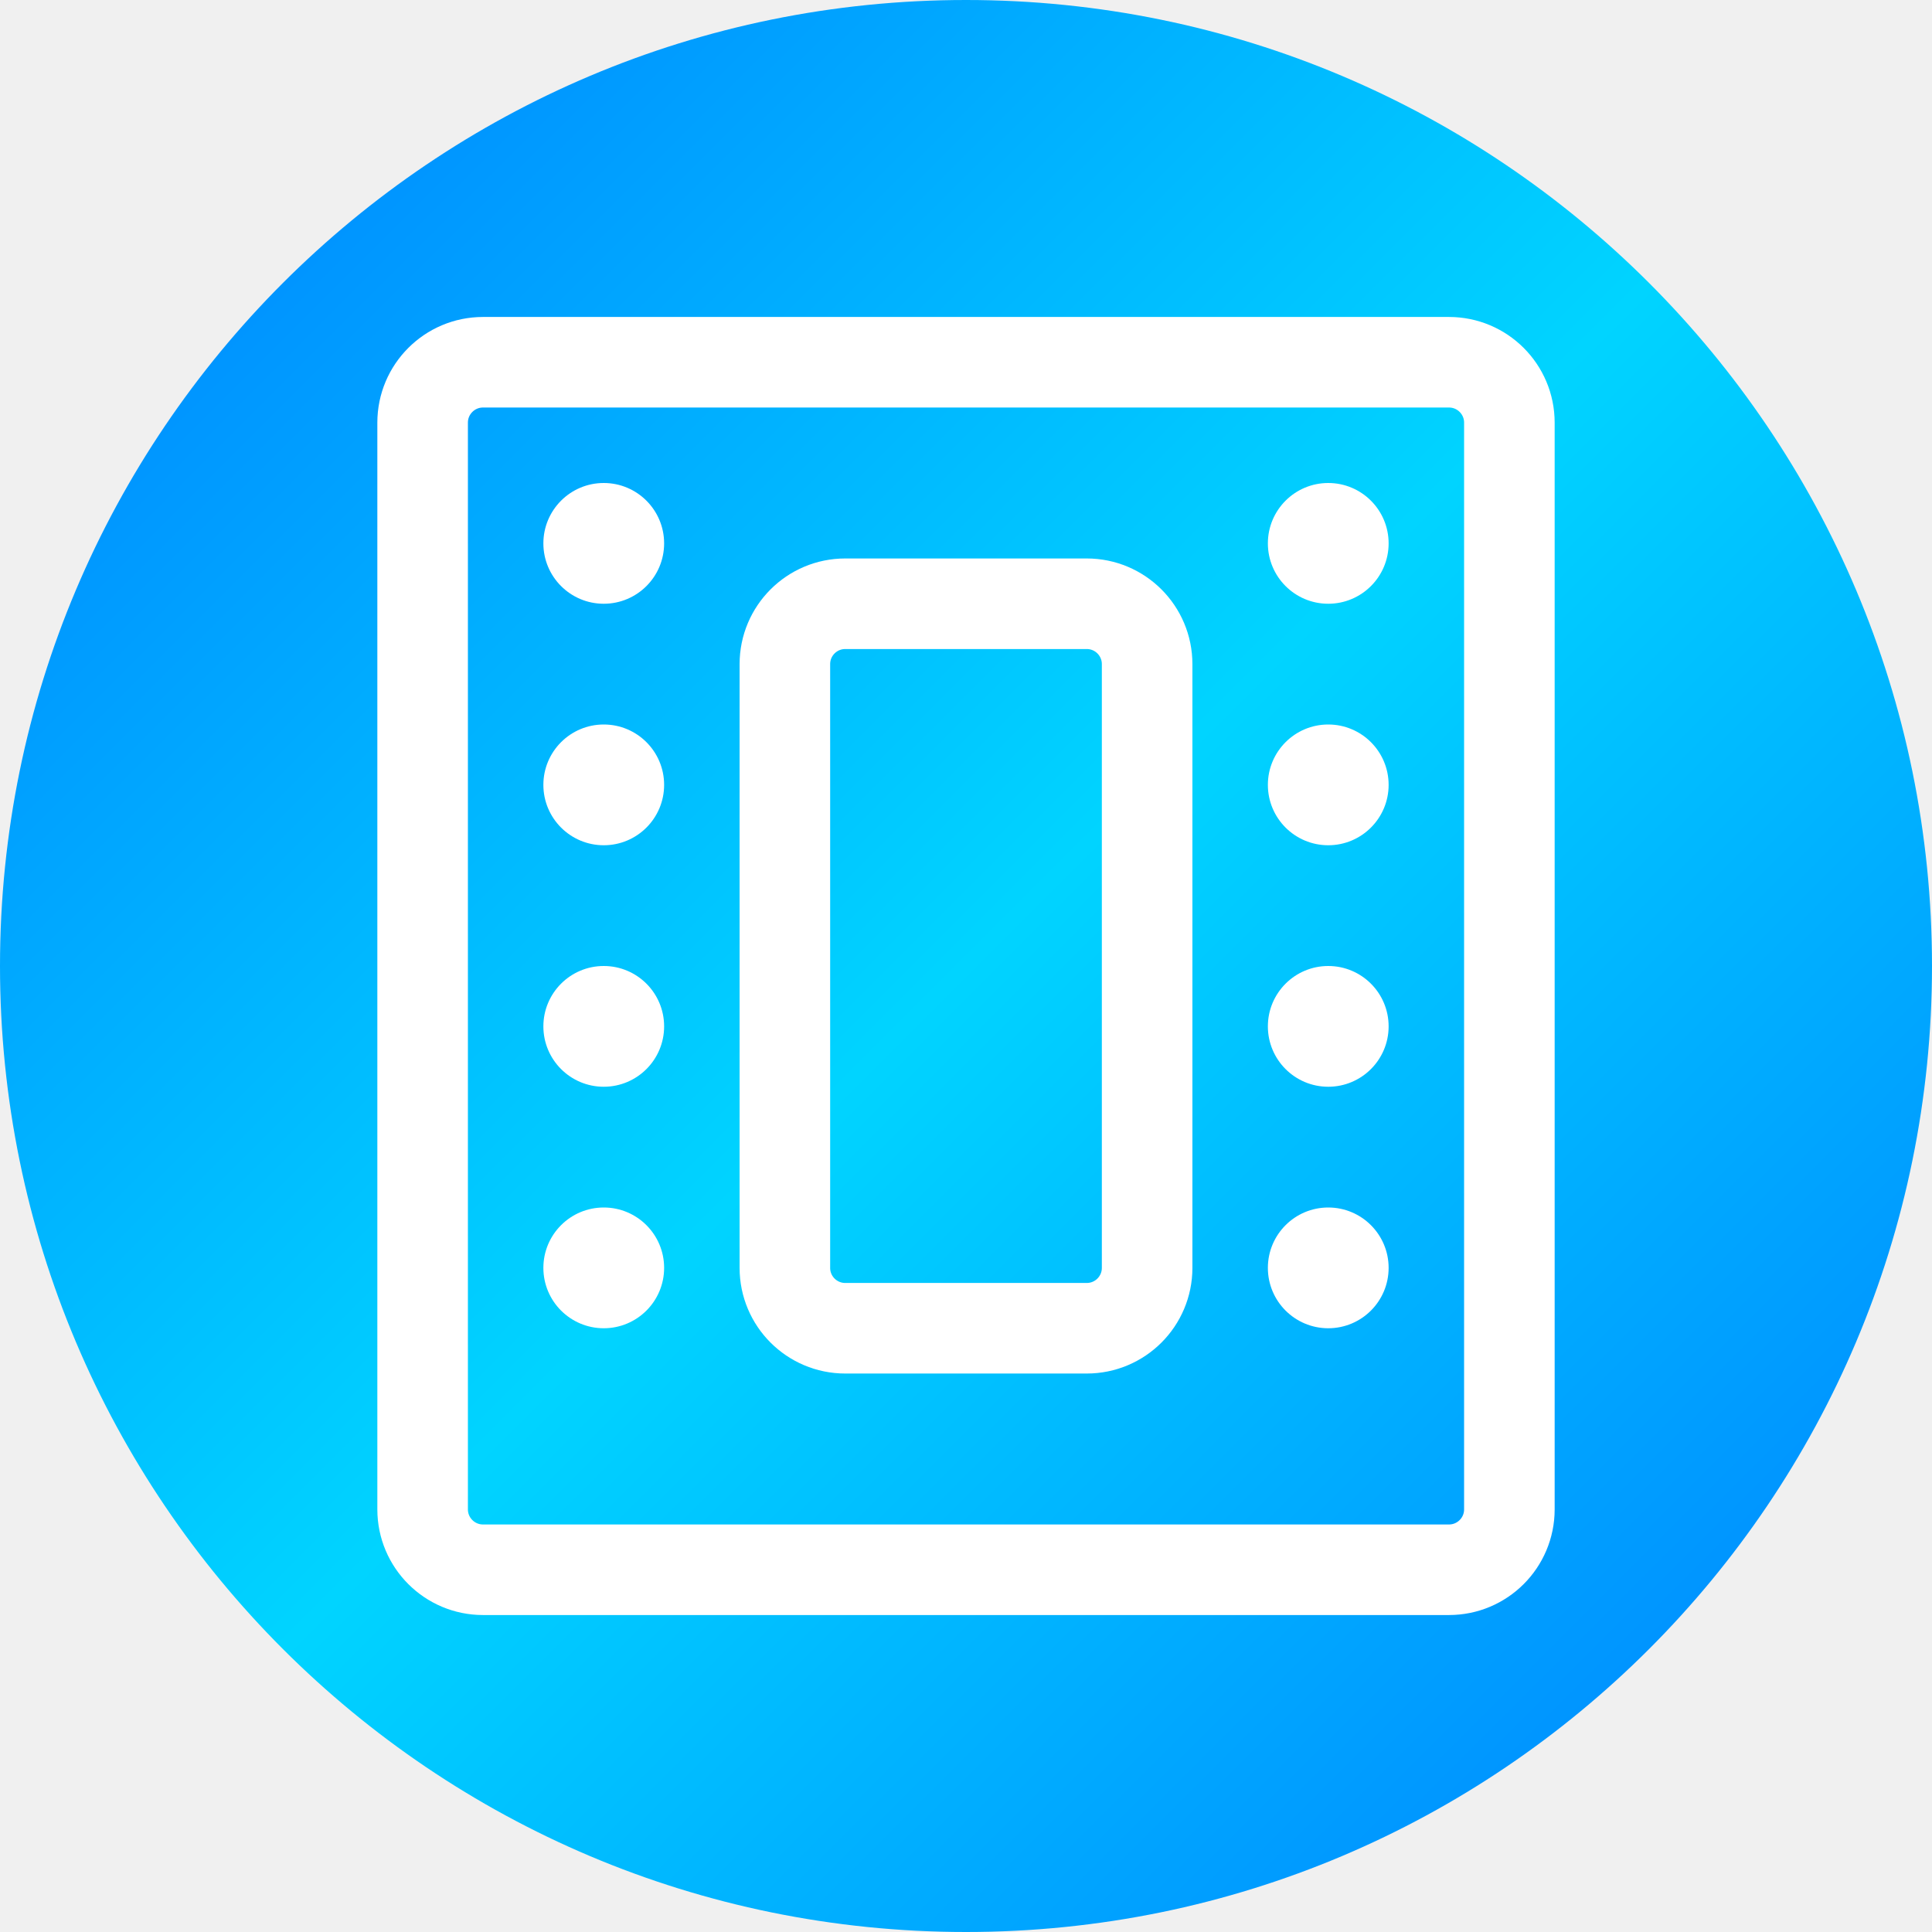
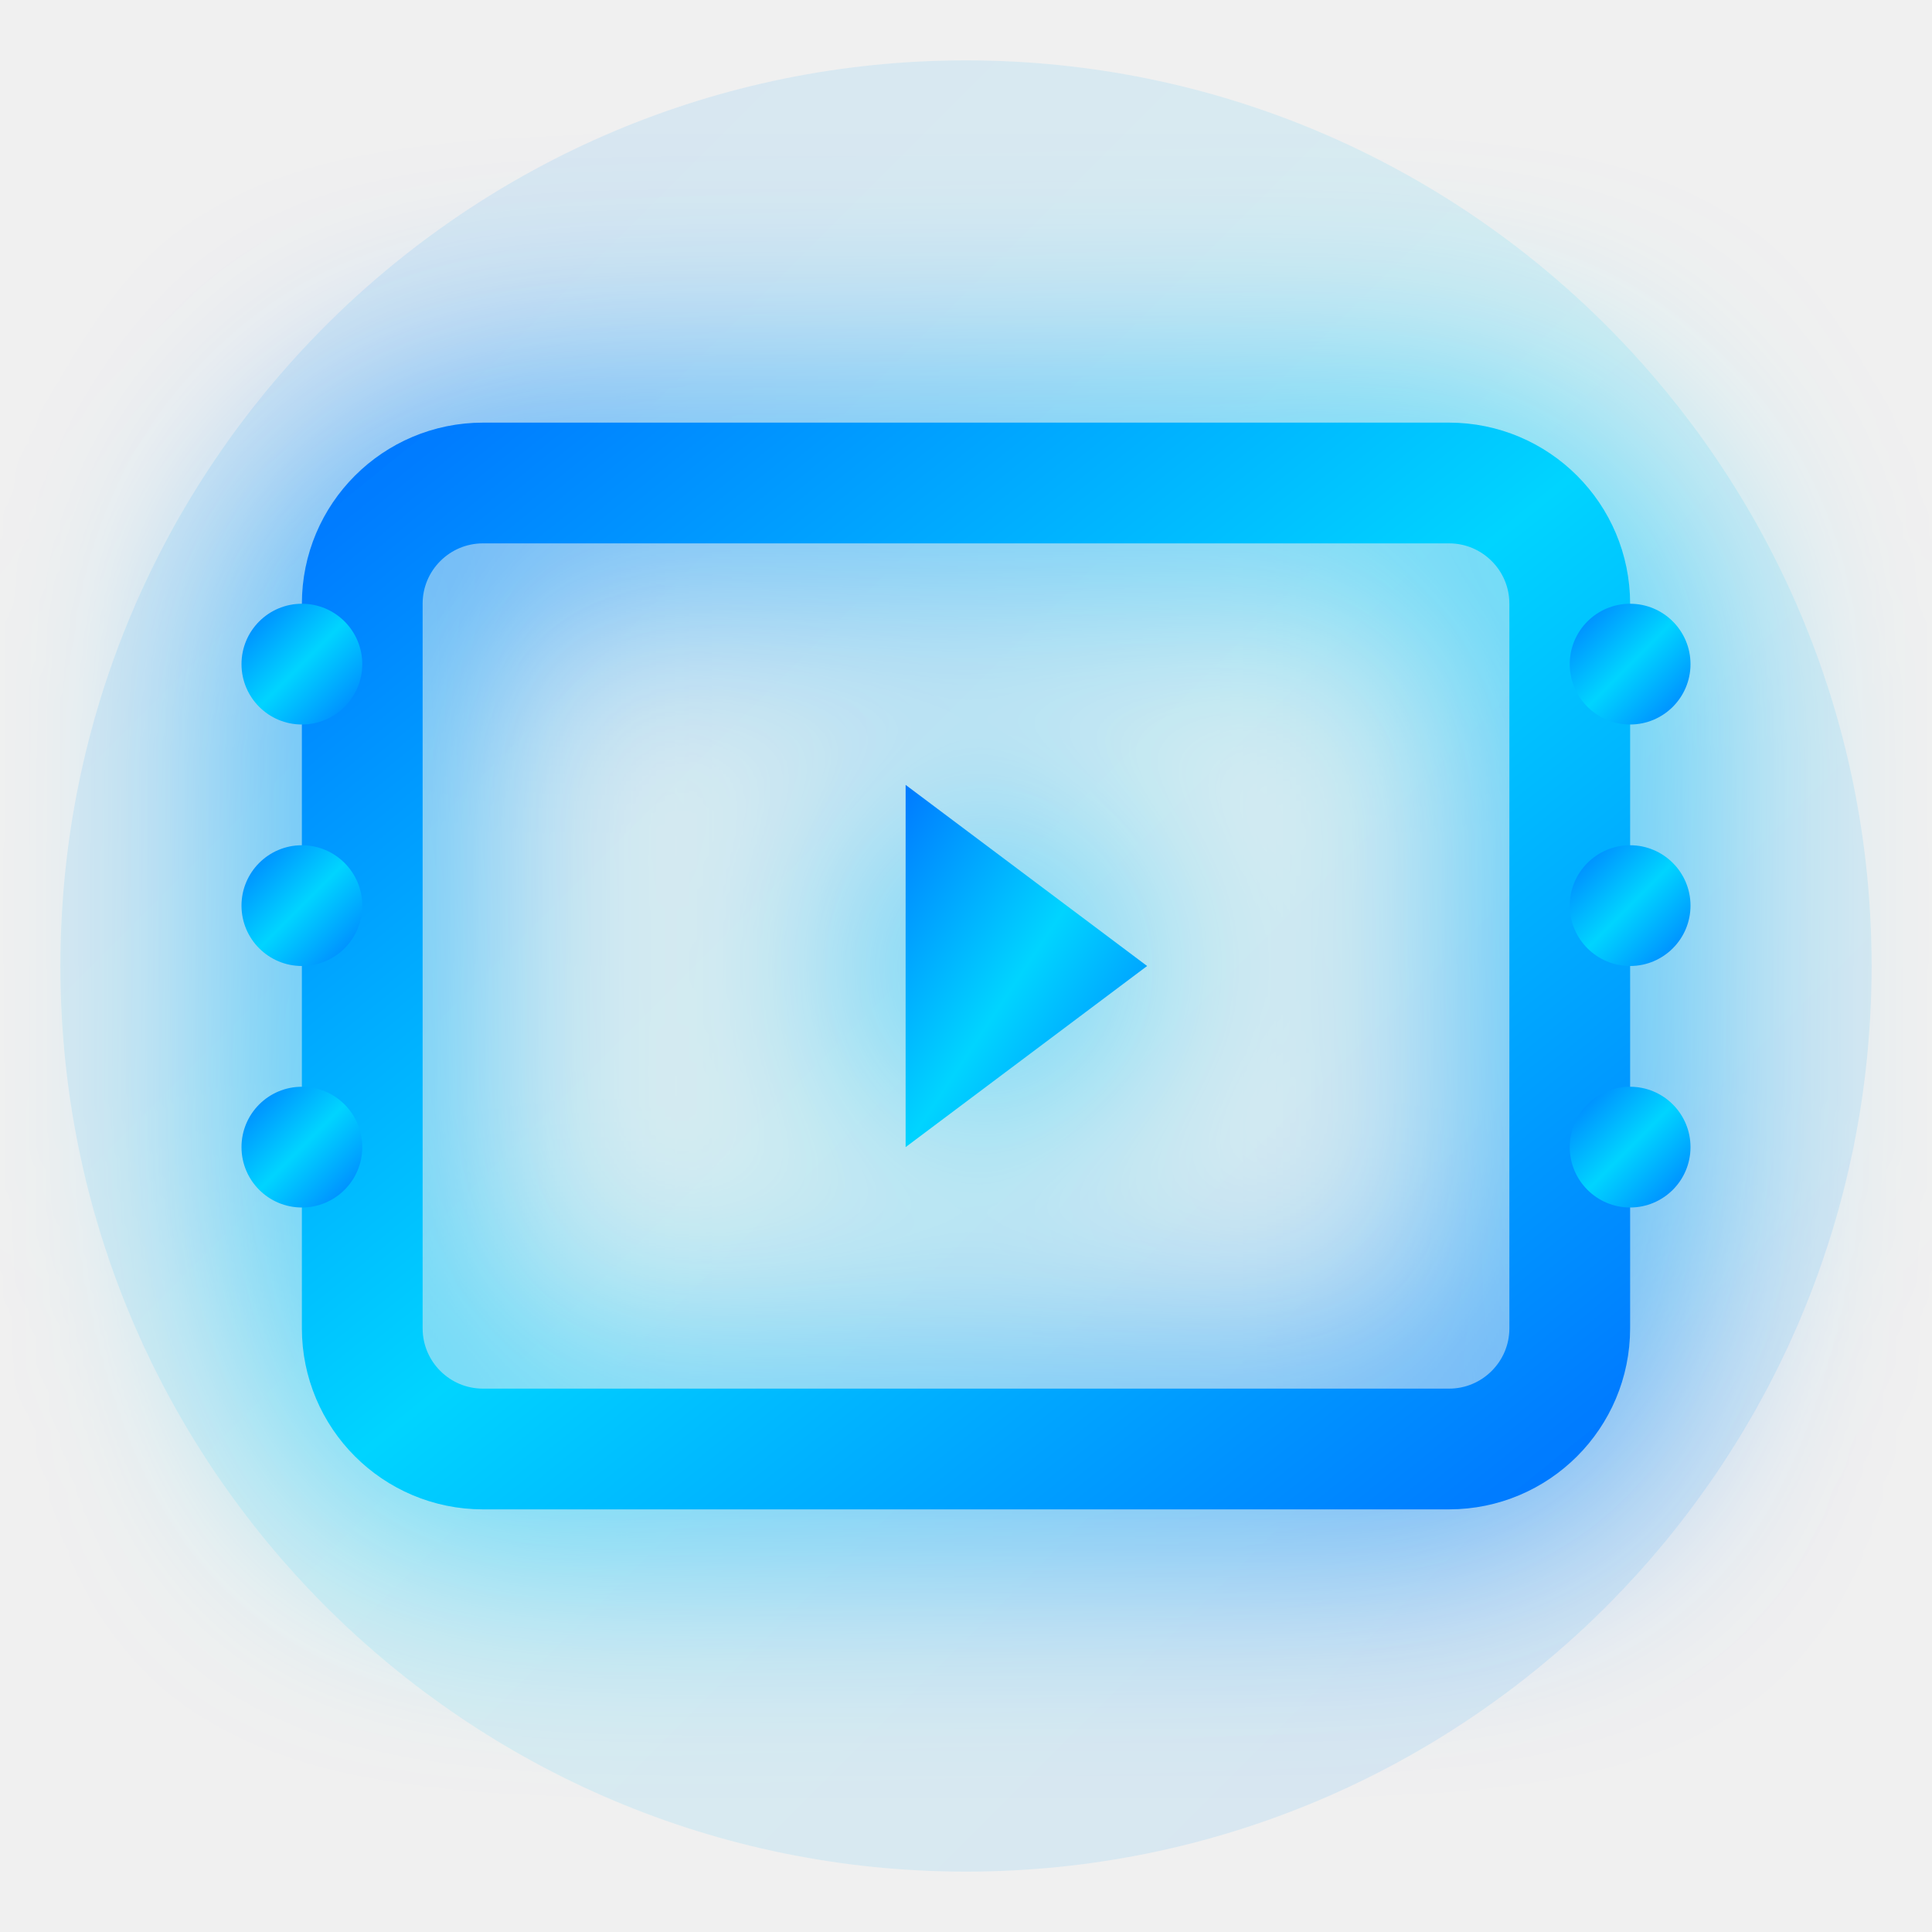
<svg xmlns="http://www.w3.org/2000/svg" width="32" height="32" viewBox="0 0 32 32" fill="none">
-   <circle cx="16" cy="16" r="16" fill="url(#gradient)" />
-   <path d="M8 6C7.448 6 7 6.448 7 7V25C7 25.552 7.448 26 8 26H24C24.552 26 25 25.552 25 25V7C25 6.448 24.552 6 24 6H8Z" stroke="white" stroke-width="1.5" fill="none" />
-   <rect x="9" y="8" width="2" height="2" rx="1" fill="white" />
-   <rect x="9" y="12" width="2" height="2" rx="1" fill="white" />
-   <rect x="9" y="16" width="2" height="2" rx="1" fill="white" />
-   <rect x="9" y="20" width="2" height="2" rx="1" fill="white" />
-   <rect x="21" y="8" width="2" height="2" rx="1" fill="white" />
-   <rect x="21" y="12" width="2" height="2" rx="1" fill="white" />
-   <rect x="21" y="16" width="2" height="2" rx="1" fill="white" />
-   <rect x="21" y="20" width="2" height="2" rx="1" fill="white" />
-   <rect x="13" y="10" width="6" height="12" rx="1" stroke="white" stroke-width="1.5" fill="none" />
  <defs>
-     <linearGradient id="gradient" x1="0%" y1="0%" x2="100%" y2="100%">
+     <linearGradient id="logoGradient" x1="0%" y1="0%" x2="100%" y2="100%">
      <stop offset="0%" style="stop-color:#007AFF;stop-opacity:1" />
      <stop offset="50%" style="stop-color:#00D4FF;stop-opacity:1" />
      <stop offset="100%" style="stop-color:#007AFF;stop-opacity:1" />
    </linearGradient>
+     <filter id="glow" x="-50%" y="-50%" width="200%" height="200%">
+       <feGaussianBlur stdDeviation="2" result="coloredBlur" />
+       <feMerge>
+         <feMergeNode in="coloredBlur" />
+         <feMergeNode in="SourceGraphic" />
+       </feMerge>
+     </filter>
  </defs>
+   <circle cx="16" cy="16" r="15" fill="url(#logoGradient)" opacity="0.1" />
+   <g filter="url(#glow)">
+     <rect x="6" y="8" width="20" height="16" rx="2" ry="2" fill="none" stroke="url(#logoGradient)" stroke-width="2" />
+     <rect x="4" y="10" width="2" height="2" rx="1" fill="url(#logoGradient)" />
+     <rect x="4" y="14" width="2" height="2" rx="1" fill="url(#logoGradient)" />
+     <rect x="4" y="18" width="2" height="2" rx="1" fill="url(#logoGradient)" />
+     <rect x="26" y="10" width="2" height="2" rx="1" fill="url(#logoGradient)" />
+     <rect x="26" y="14" width="2" height="2" rx="1" fill="url(#logoGradient)" />
+     <rect x="26" y="18" width="2" height="2" rx="1" fill="url(#logoGradient)" />
+     <line x1="12" y1="8" x2="12" y2="24" stroke="url(#logoGradient)" stroke-width="1" opacity="0.6" />
+     <line x1="20" y1="8" x2="20" y2="24" stroke="url(#logoGradient)" stroke-width="1" opacity="0.6" />
+     <polygon points="15,13 15,19 19,16" fill="url(#logoGradient)" />
+   </g>
</svg>
